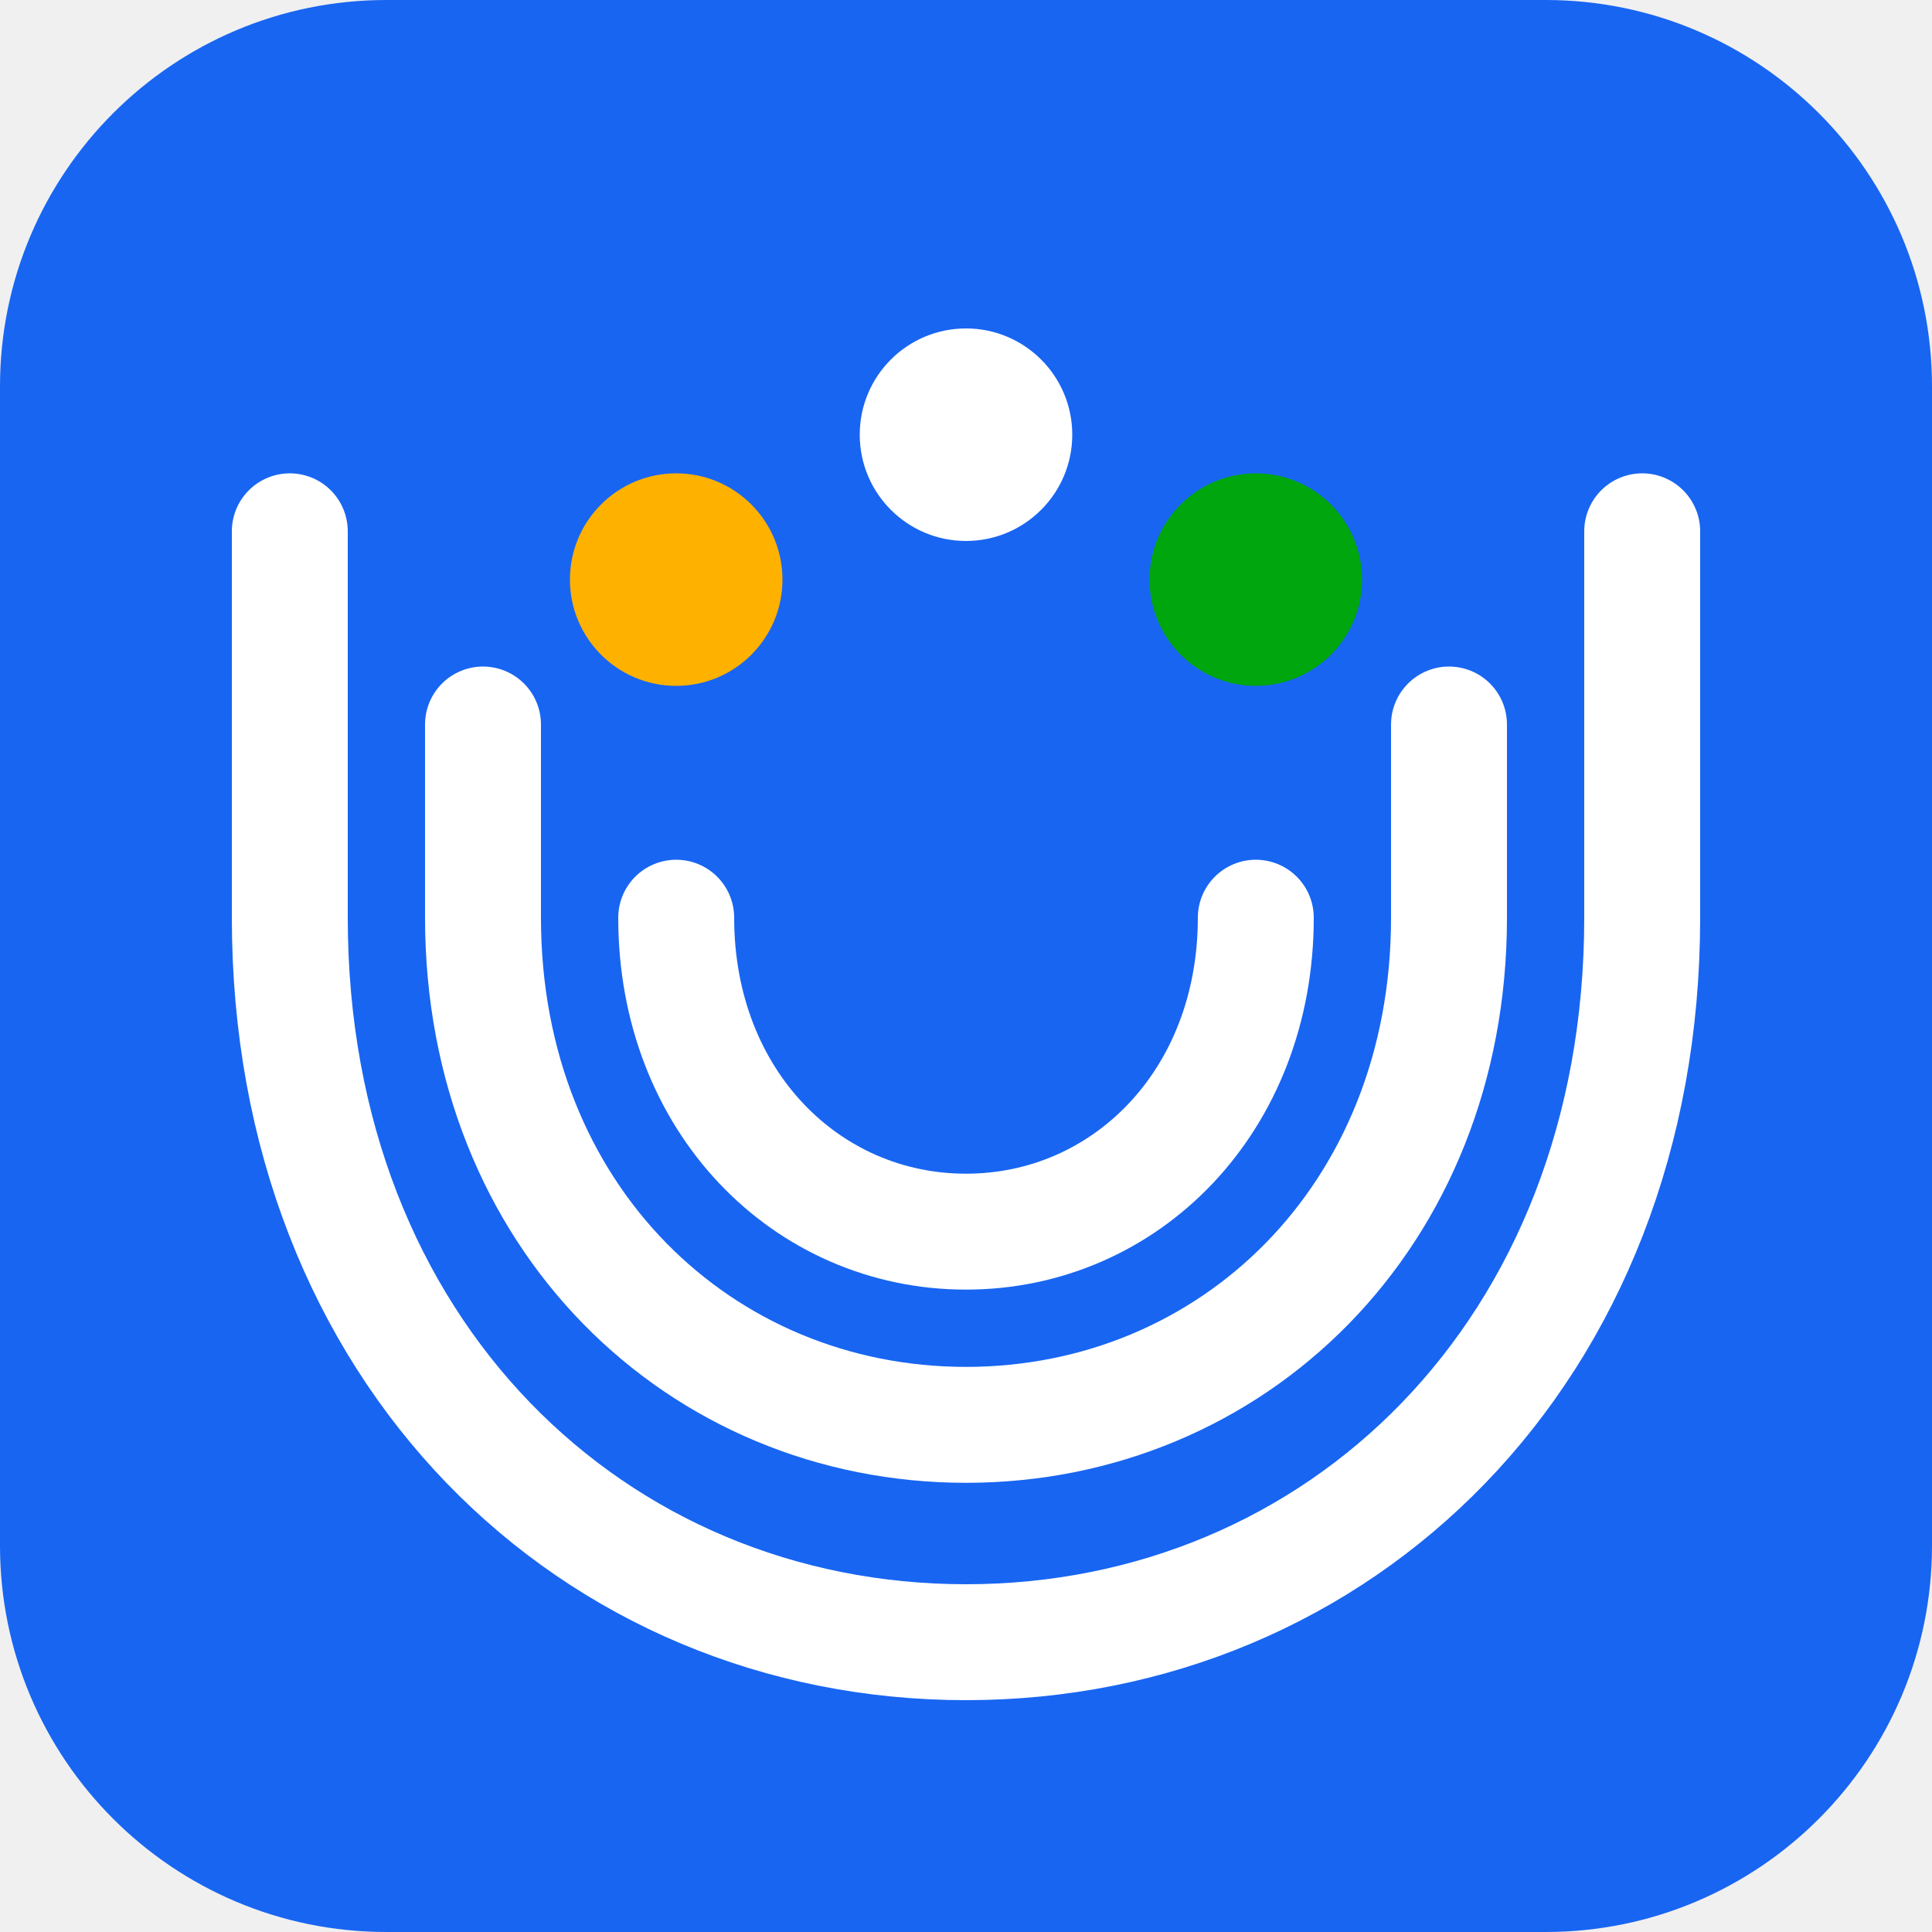
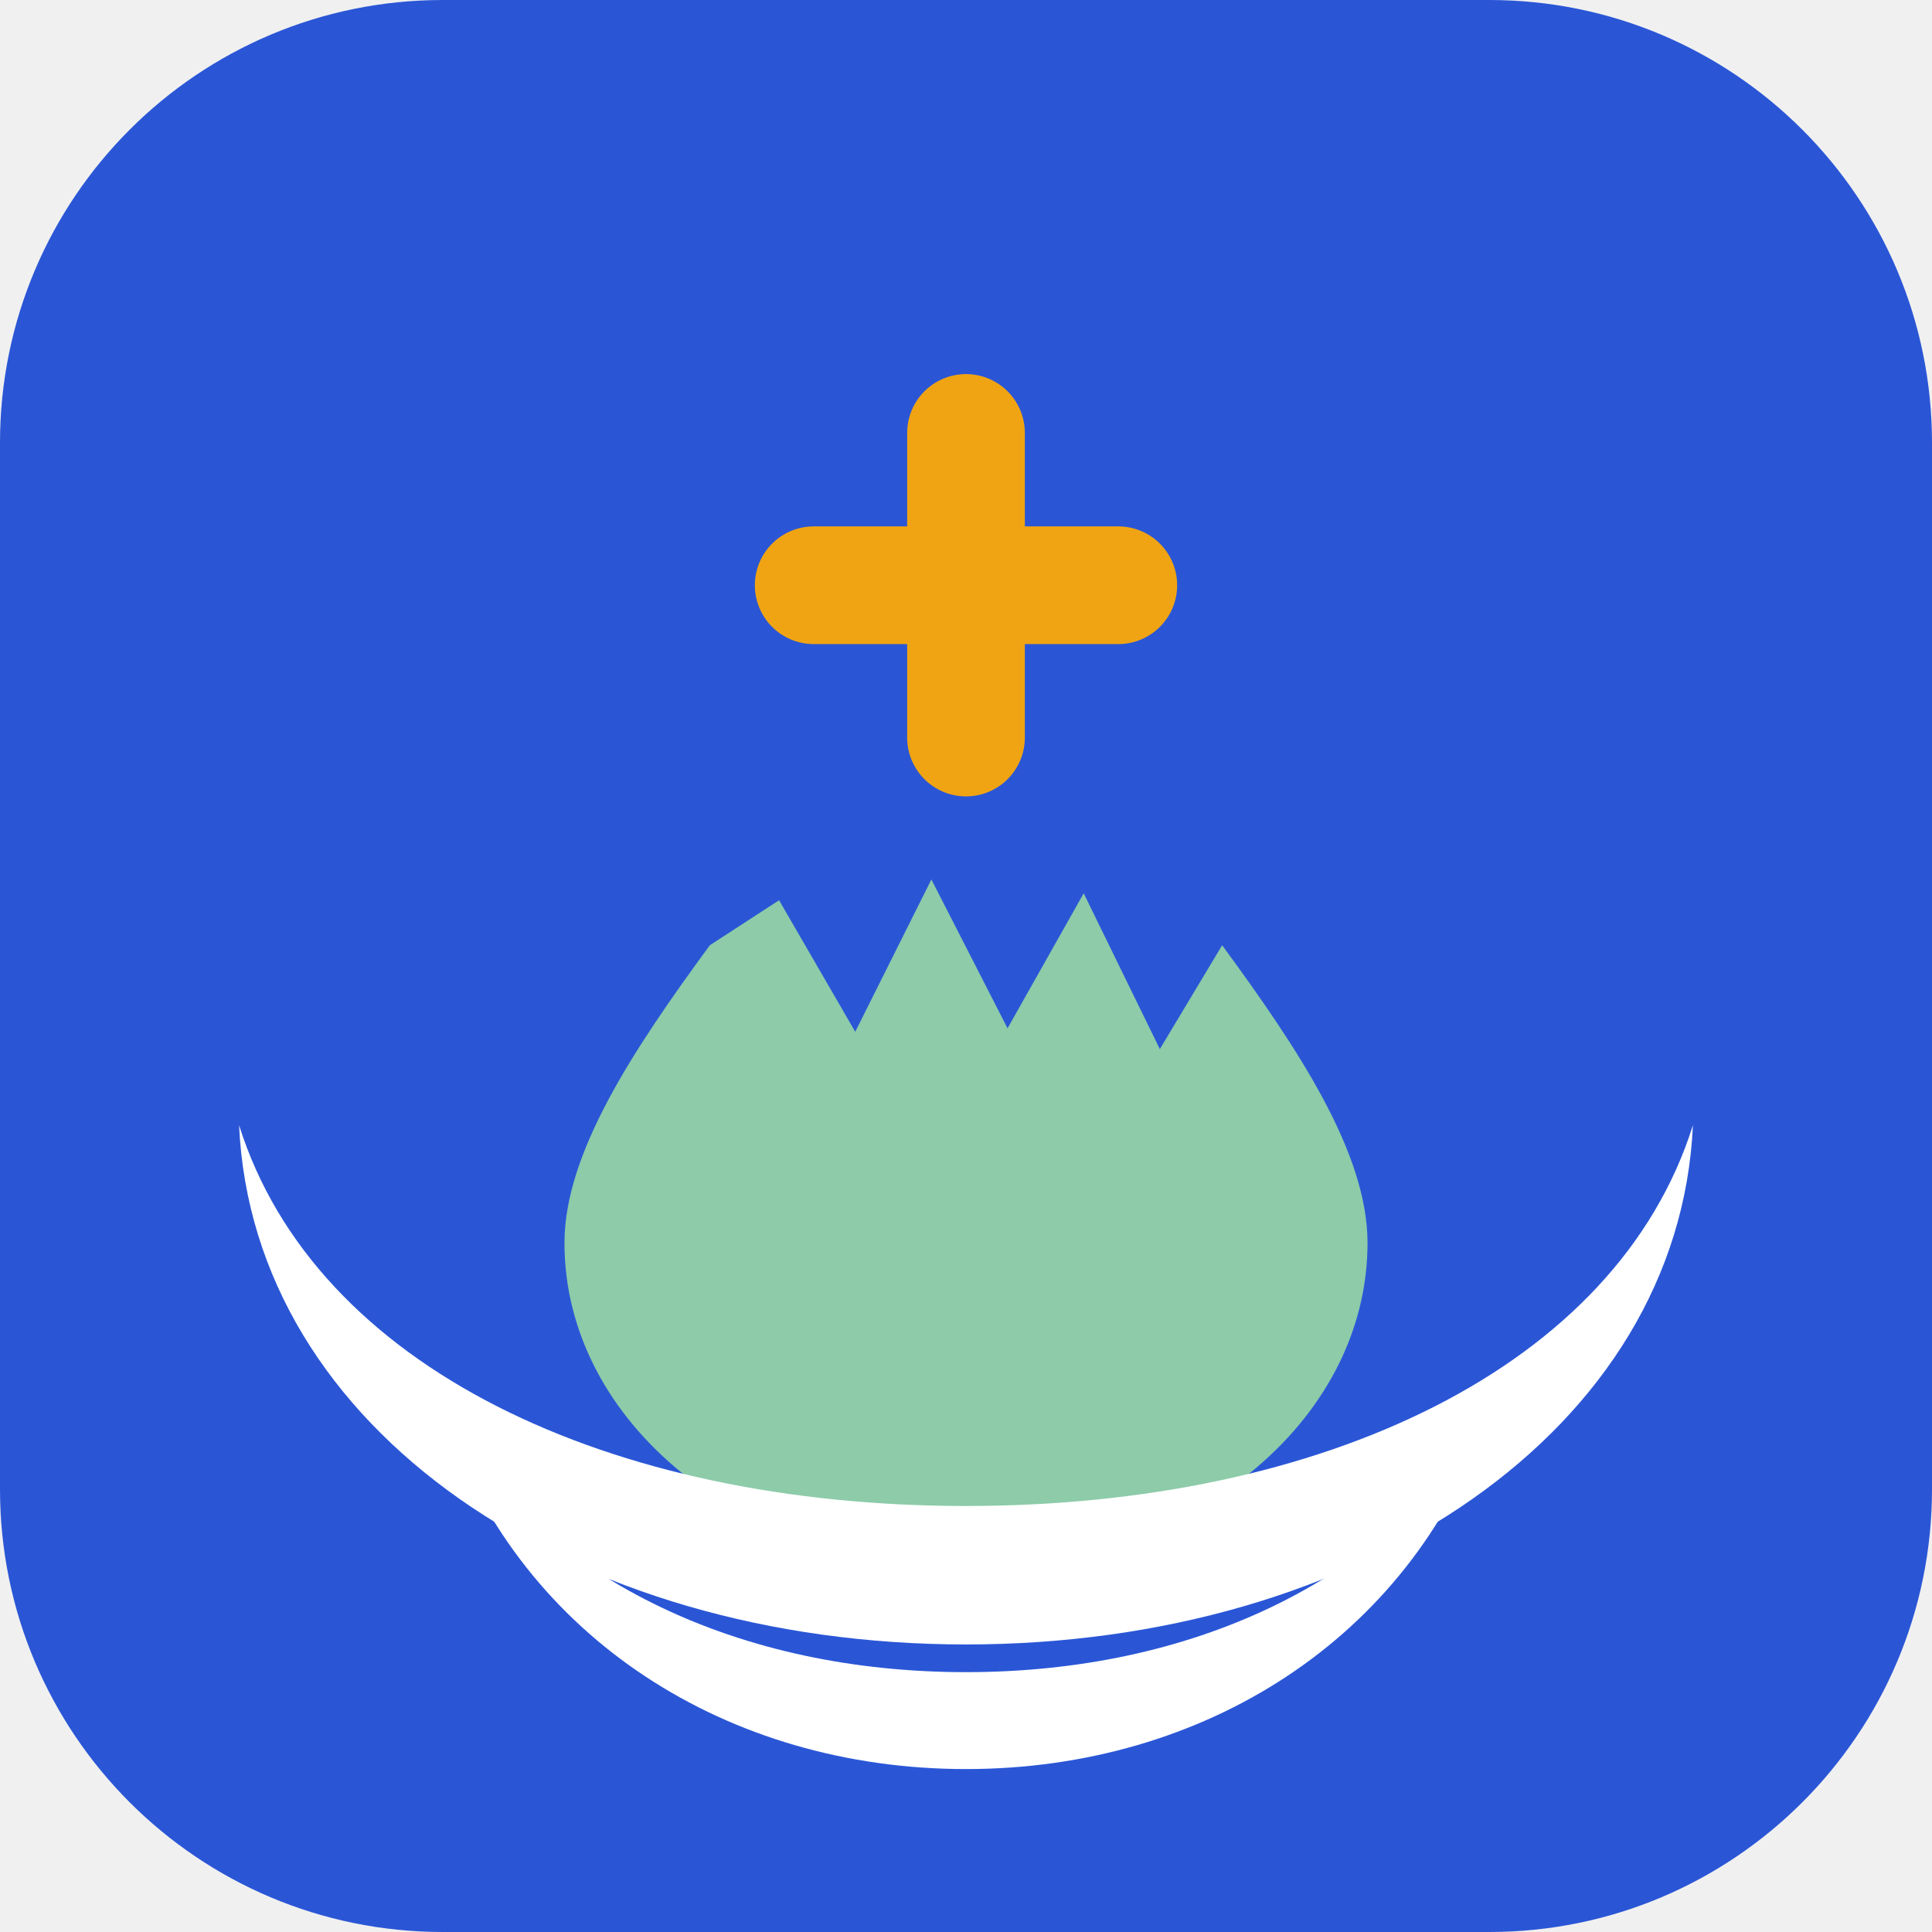
- <svg xmlns="http://www.w3.org/2000/svg" width="32" height="32" viewBox="0 0 40 40" fill="none" role="img" aria-label="MathNest">
-   <rect width="40" height="40" rx="8" fill="#1865F2" />
-   <path d="M6 11V19C6 28 12.3 34 20 34C27.7 34 34 28 34 19V11" stroke="white" stroke-width="2.4" stroke-linecap="round" />
-   <path d="M10 15V19C10 25.2 14.5 29.5 20 29.5C25.5 29.5 30 25.2 30 19V15" stroke="white" stroke-width="2.4" stroke-linecap="round" />
-   <path d="M14 19C14 22.8 16.7 25.5 20 25.5C23.3 25.5 26 22.8 26 19" stroke="white" stroke-width="2.4" stroke-linecap="round" />
-   <circle cx="14" cy="12" r="2.2" fill="#FFB100" />
-   <circle cx="20" cy="9" r="2.2" fill="#FFFFFF" />
-   <circle cx="26" cy="12" r="2.2" fill="#00A60E" />
+ <svg xmlns="http://www.w3.org/2000/svg" width="48" height="48" viewBox="0 0 48 48" fill="none" role="img" aria-label="MathNest">
+   <rect width="48" height="48" rx="11" fill="#2a56d6" />
+   <g transform="translate(24 24) scale(0.86) translate(-24 -24)">
+     <path d="M24 8.6 V17.4 M19.6 13 H28.4" stroke="#f0a413" stroke-width="3.4" stroke-linecap="round" />
+     <path d="M16.6 23.4 C14.4 26.4 12.4 29.4 12.4 32 C12.4 37.2 17.6 41.4 24 41.4 C30.4 41.4 35.6 37.2 35.6 32 C35.6 29.4 33.6 26.4 31.4 23.4 L29.6 26.4 L27.4 21.9 L25.2 25.8 L23 21.5 L20.8 25.9 L18.6 22.1 Z" fill="#8dcba9" />
+     <path d="M3 28.6 C3.4 37.4 12.6 43.6 24 43.6 C35.4 43.6 44.6 37.4 45 28.6 C42.8 35.6 34.3 39.6 24 39.6 C13.7 39.6 5.2 35.6 3 28.6 Z" fill="#ffffff" />
+     <path d="M9 37.2 C11.2 43.4 17.1 47.2 24 47.2 C30.9 47.2 36.8 43.4 39 37.2 C36 41.8 30.5 44.4 24 44.4 C17.5 44.4 12 41.8 9 37.2 Z" fill="#ffffff" />
+   </g>
</svg>
